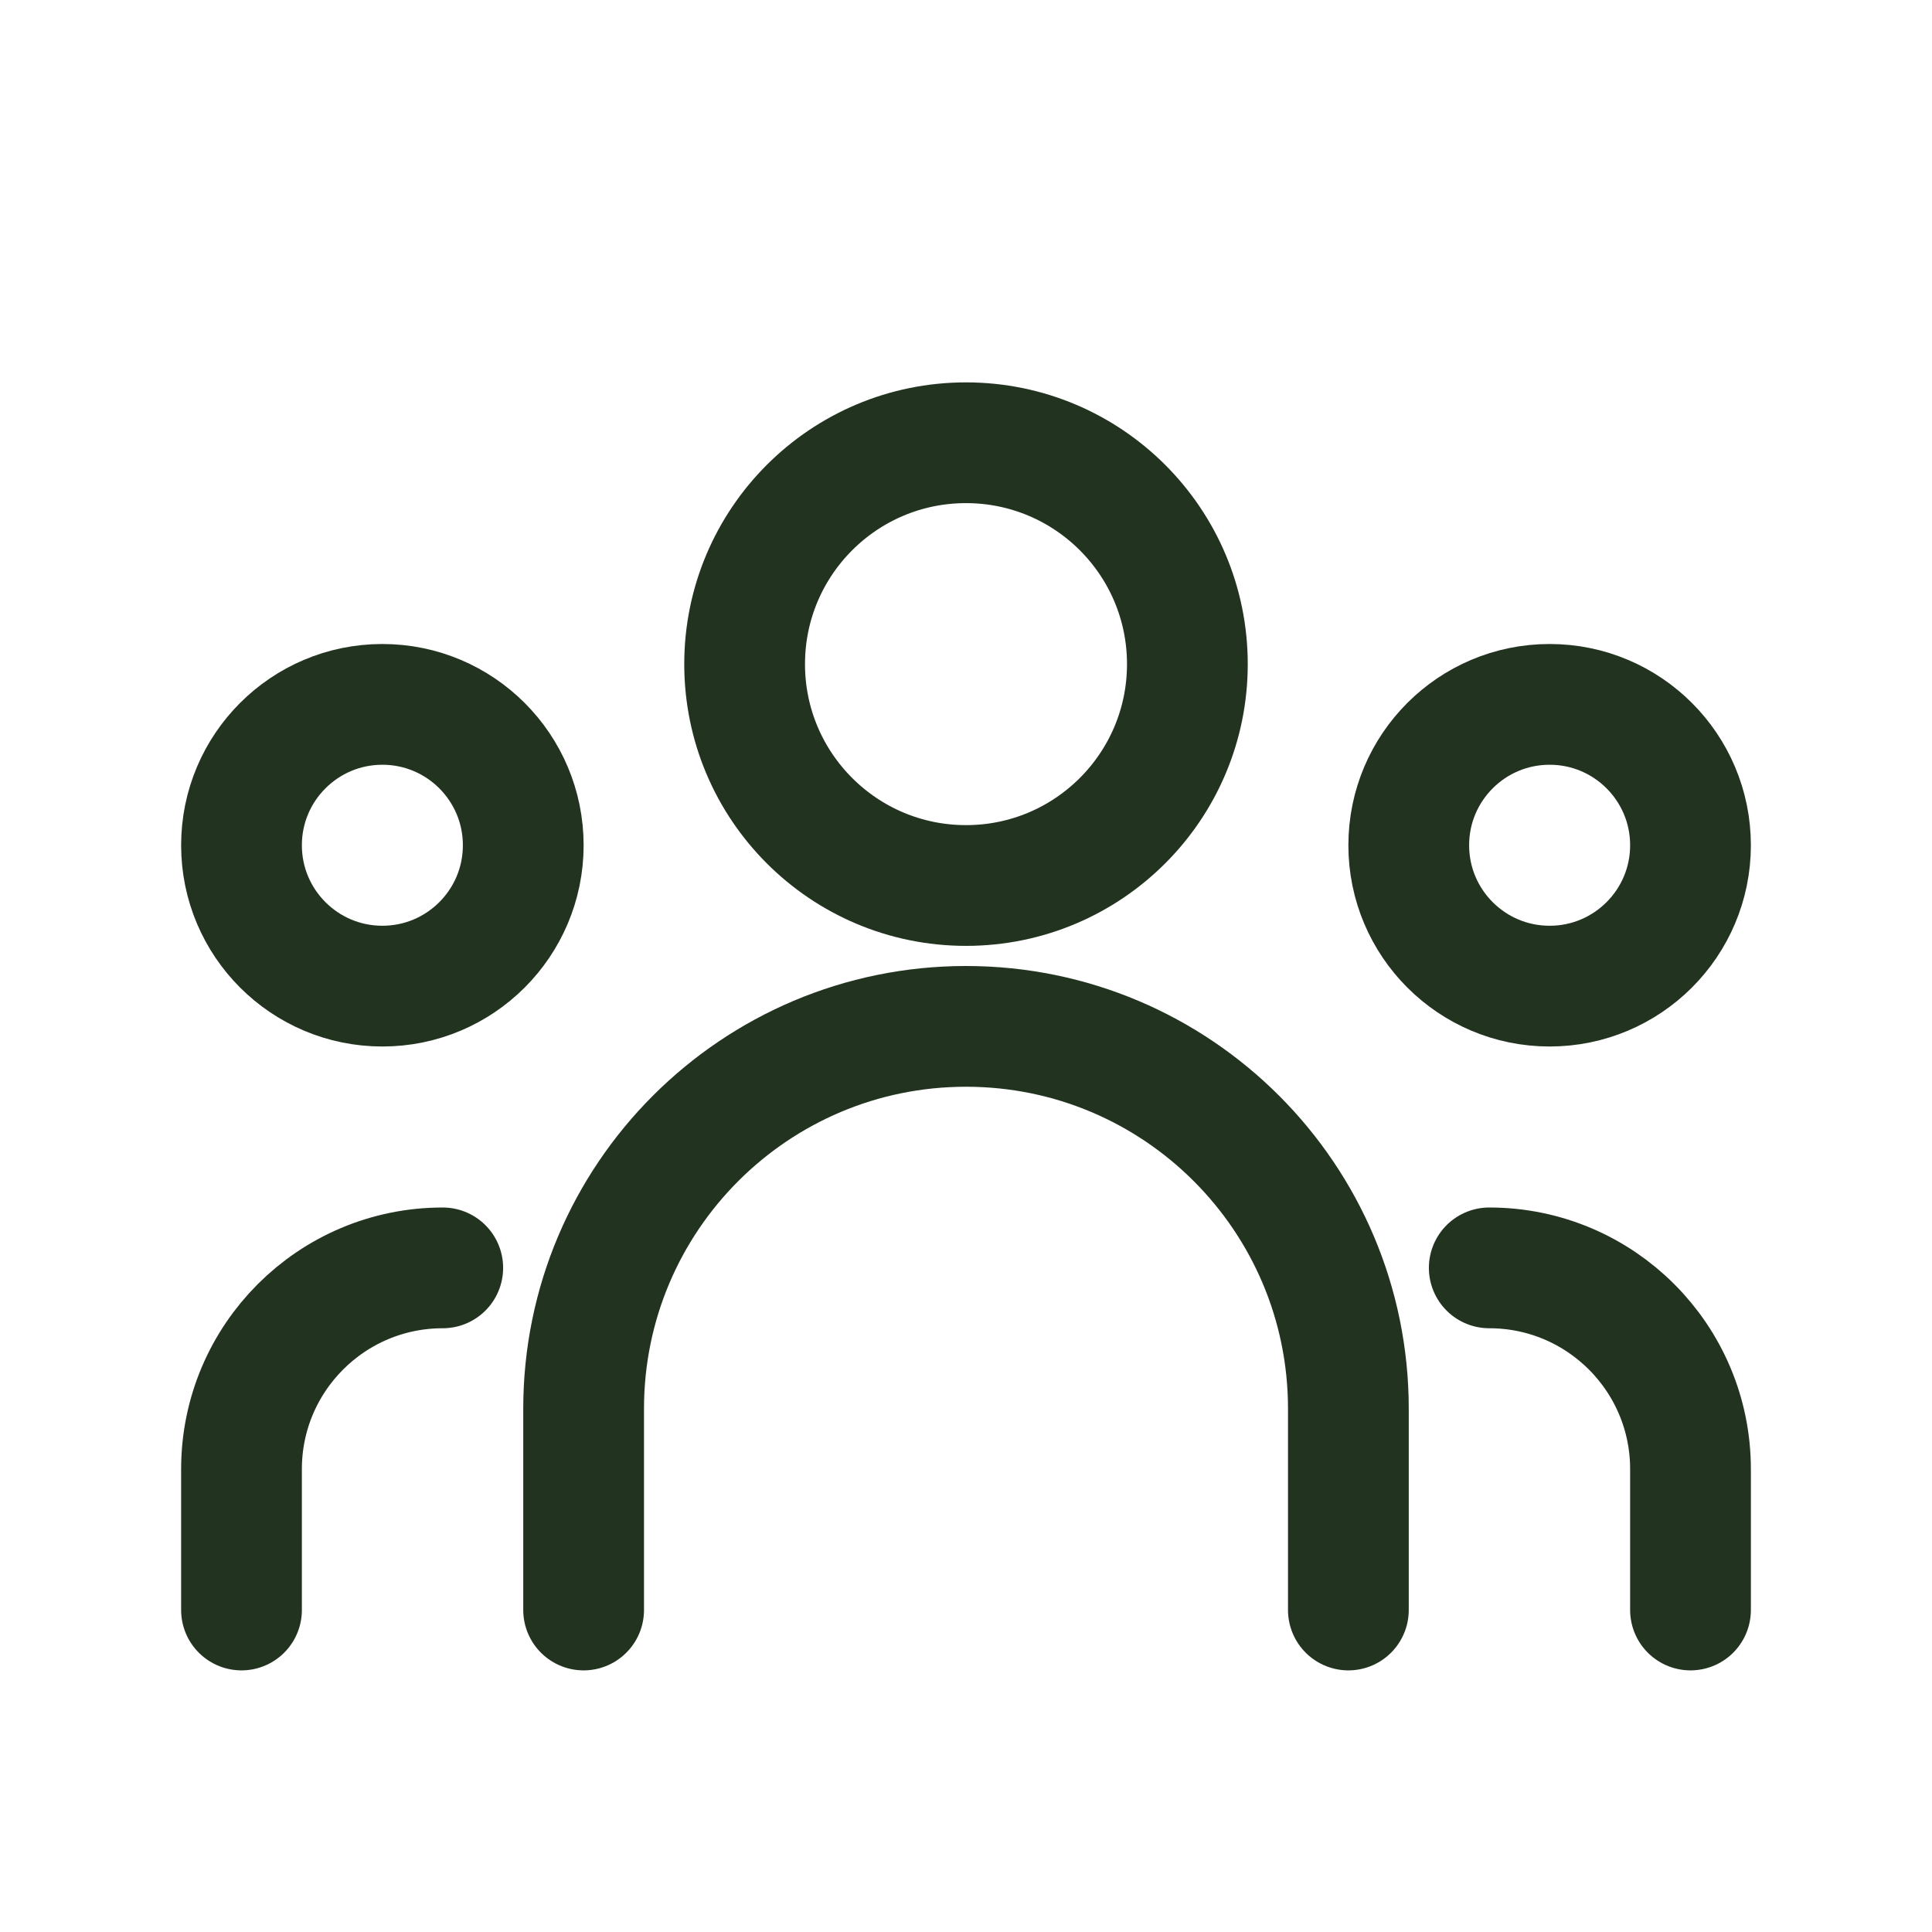
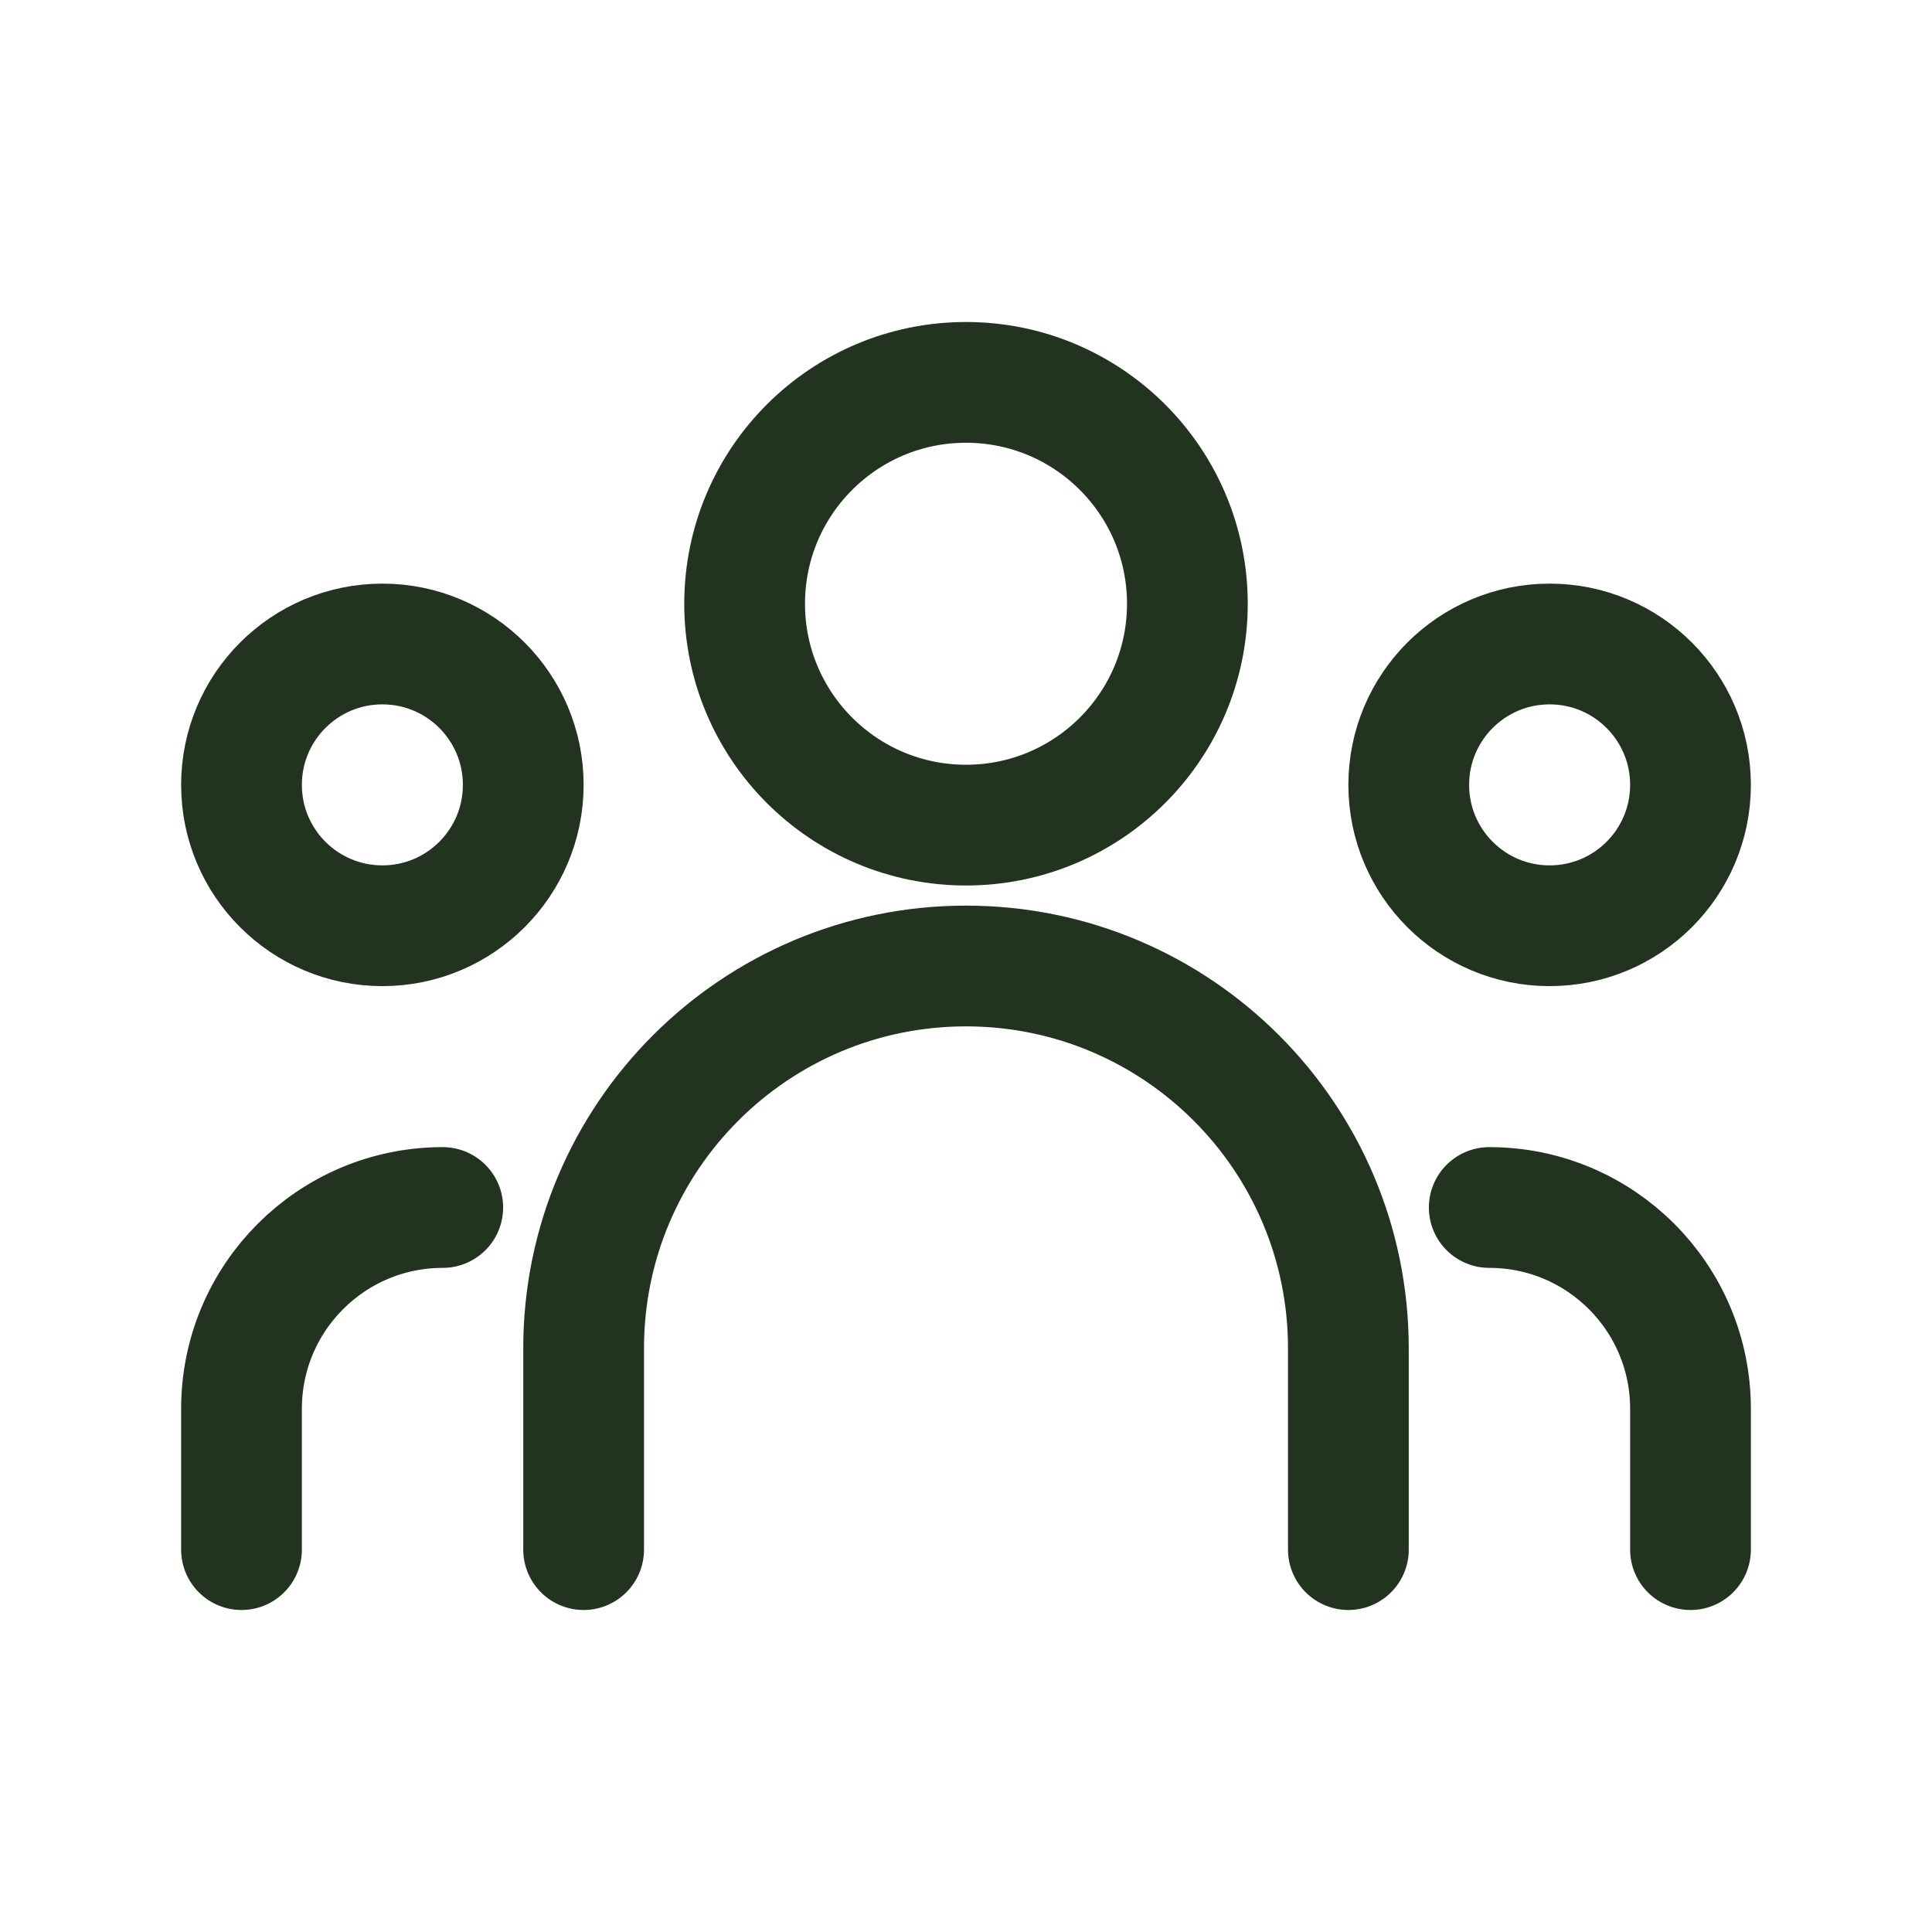
<svg xmlns="http://www.w3.org/2000/svg" width="24" height="24" viewBox="0 0 24 24" fill="none" stroke="#223420" stroke-width="1.5" stroke-linecap="round" stroke-linejoin="round">
-   <circle cx="12" cy="8.25" r="2.75" />
-   <path d="M7.25 20V17.5A4.75 4.75 0 0 1 16.75 17.5V20" />
-   <circle cx="4.75" cy="10.5" r="1.75" />
-   <circle cx="19.25" cy="10.5" r="1.75" />
-   <path d="M3 20V18.25A2.5 2.5 0 0 1 5.5 15.75" />
-   <path d="M21 20V18.25A2.5 2.5 0 0 0 18.5 15.75" />
+   <g transform="translate(0 -.75)">
+     <circle cx="12" cy="8.25" r="2.75" />
+     <path d="M7.25 20V17.5A4.75 4.75 0 0 1 16.75 17.5V20" />
+     <circle cx="4.75" cy="10.5" r="1.75" />
+     <circle cx="19.25" cy="10.5" r="1.75" />
+     <path d="M3 20V18.25A2.5 2.5 0 0 1 5.5 15.75" />
+     <path d="M21 20V18.25A2.5 2.5 0 0 0 18.5 15.75" />
+   </g>
</svg>
